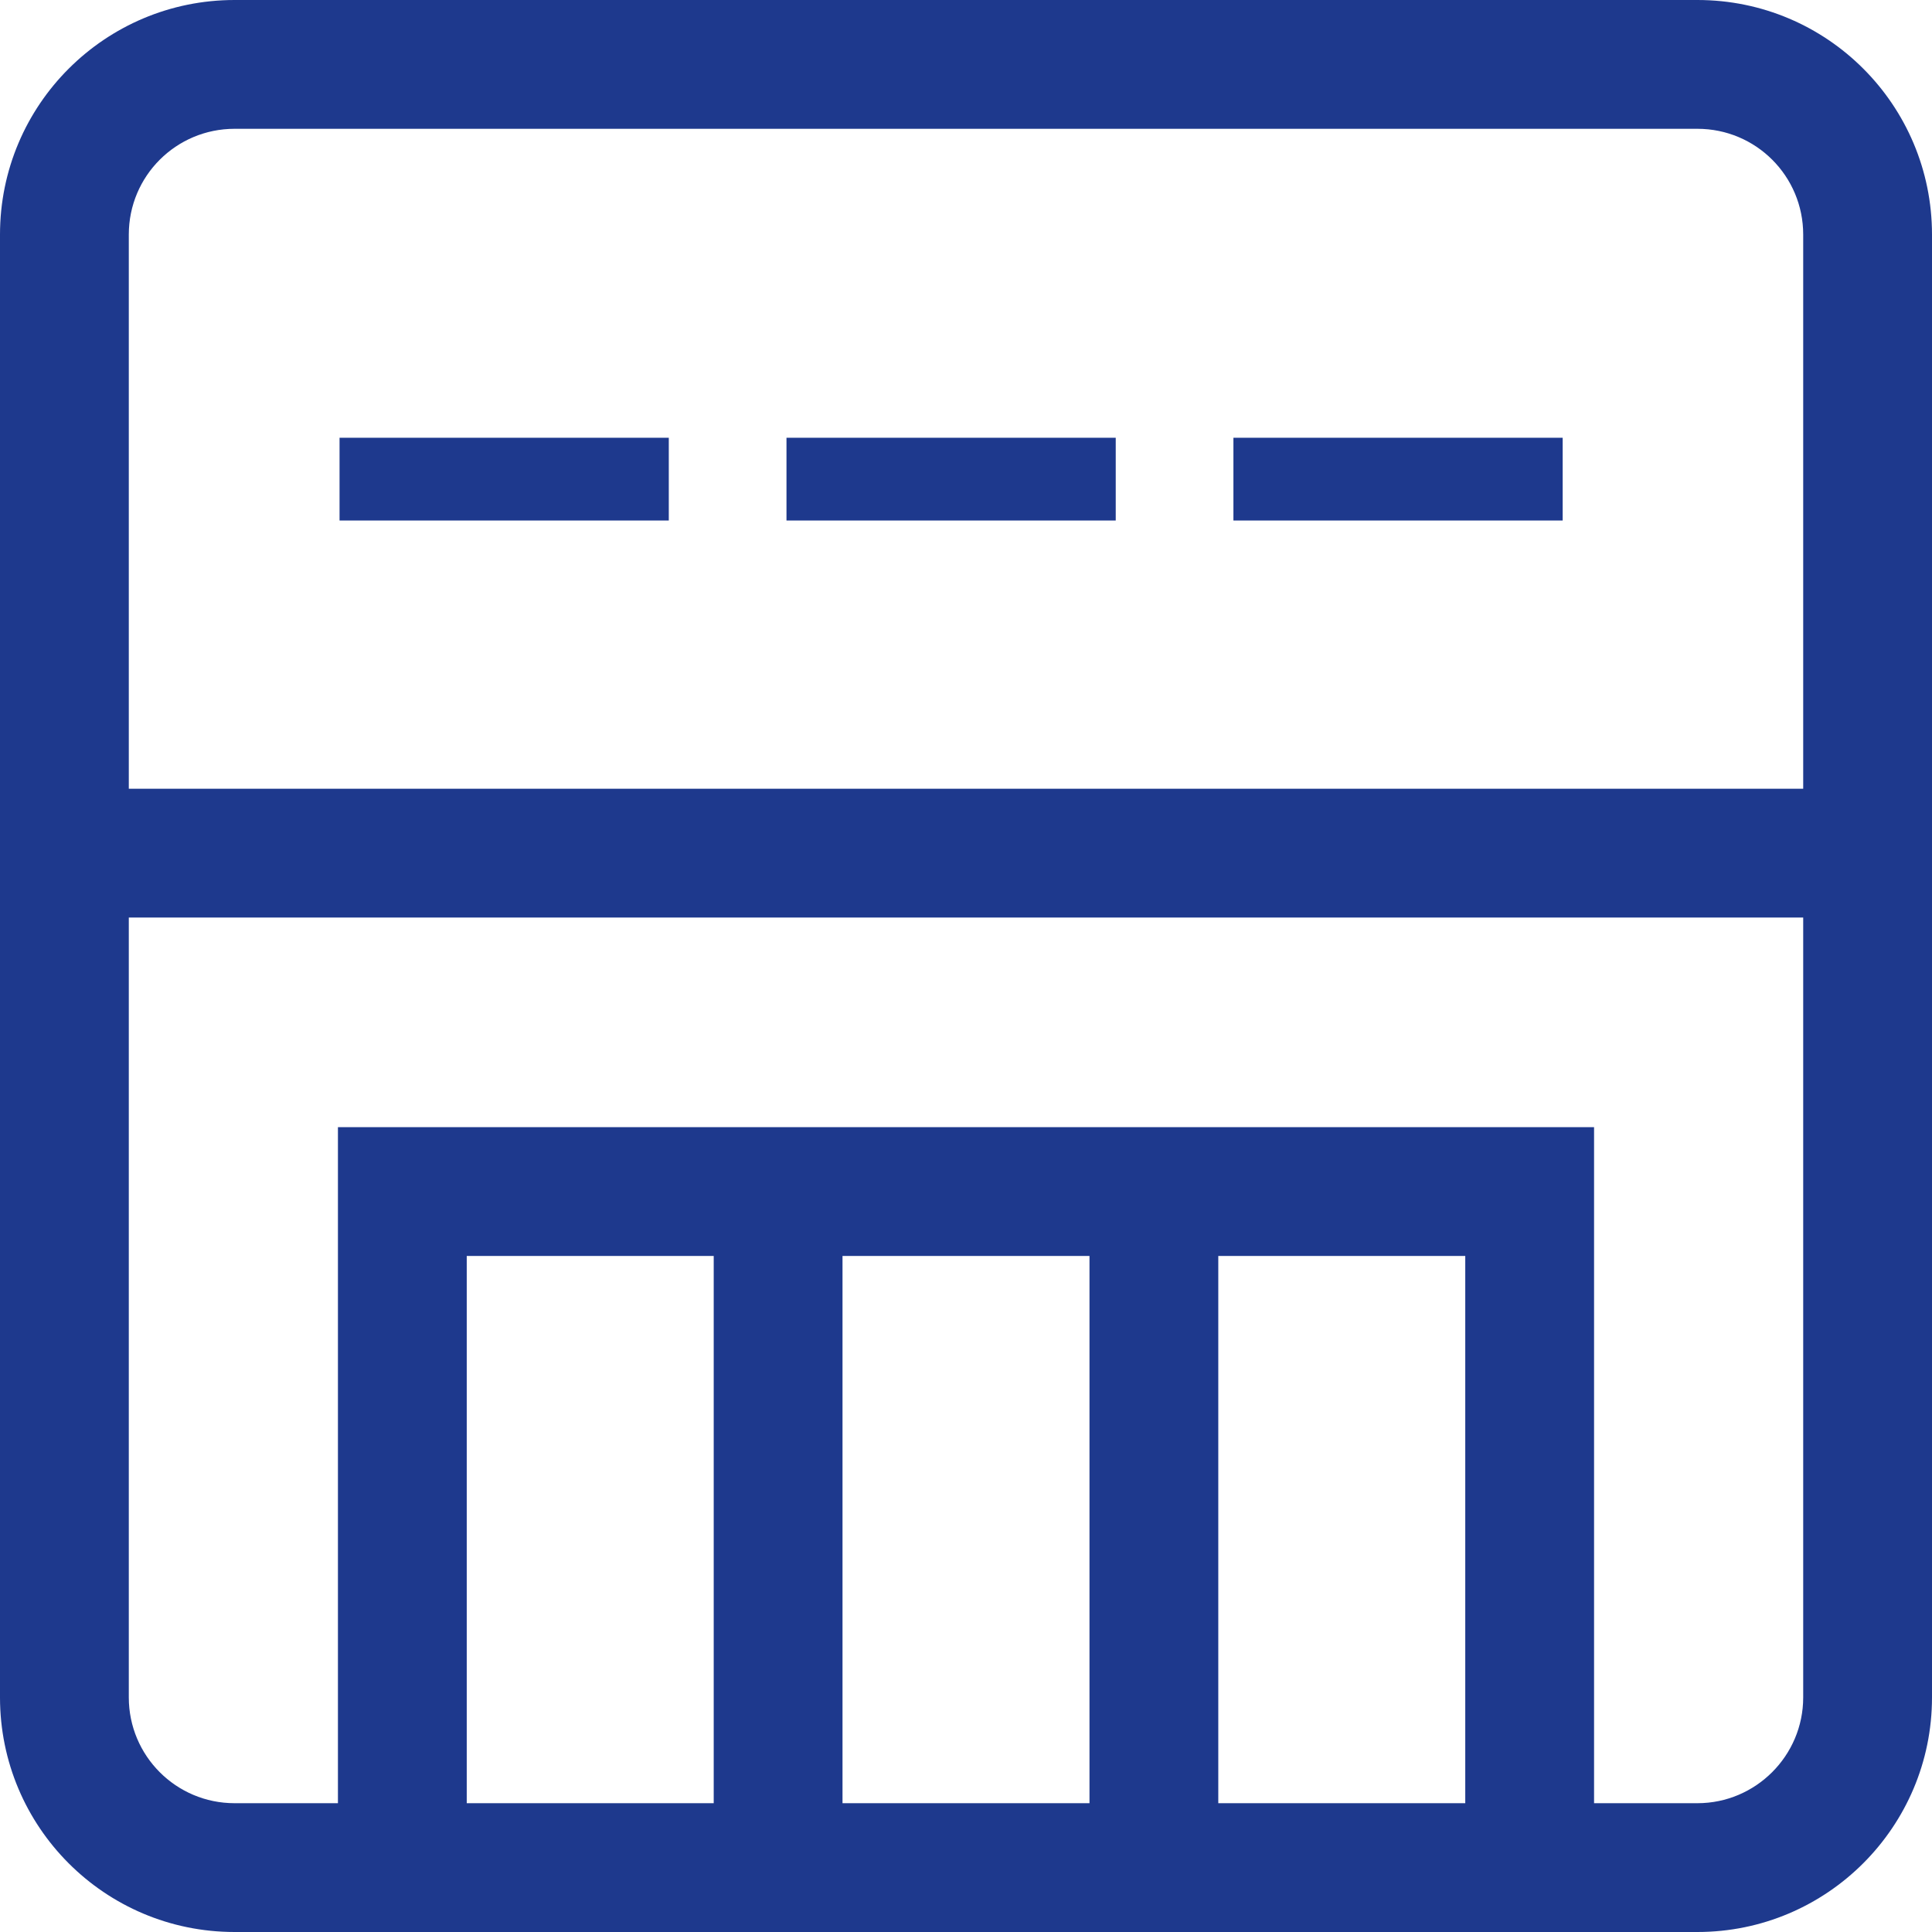
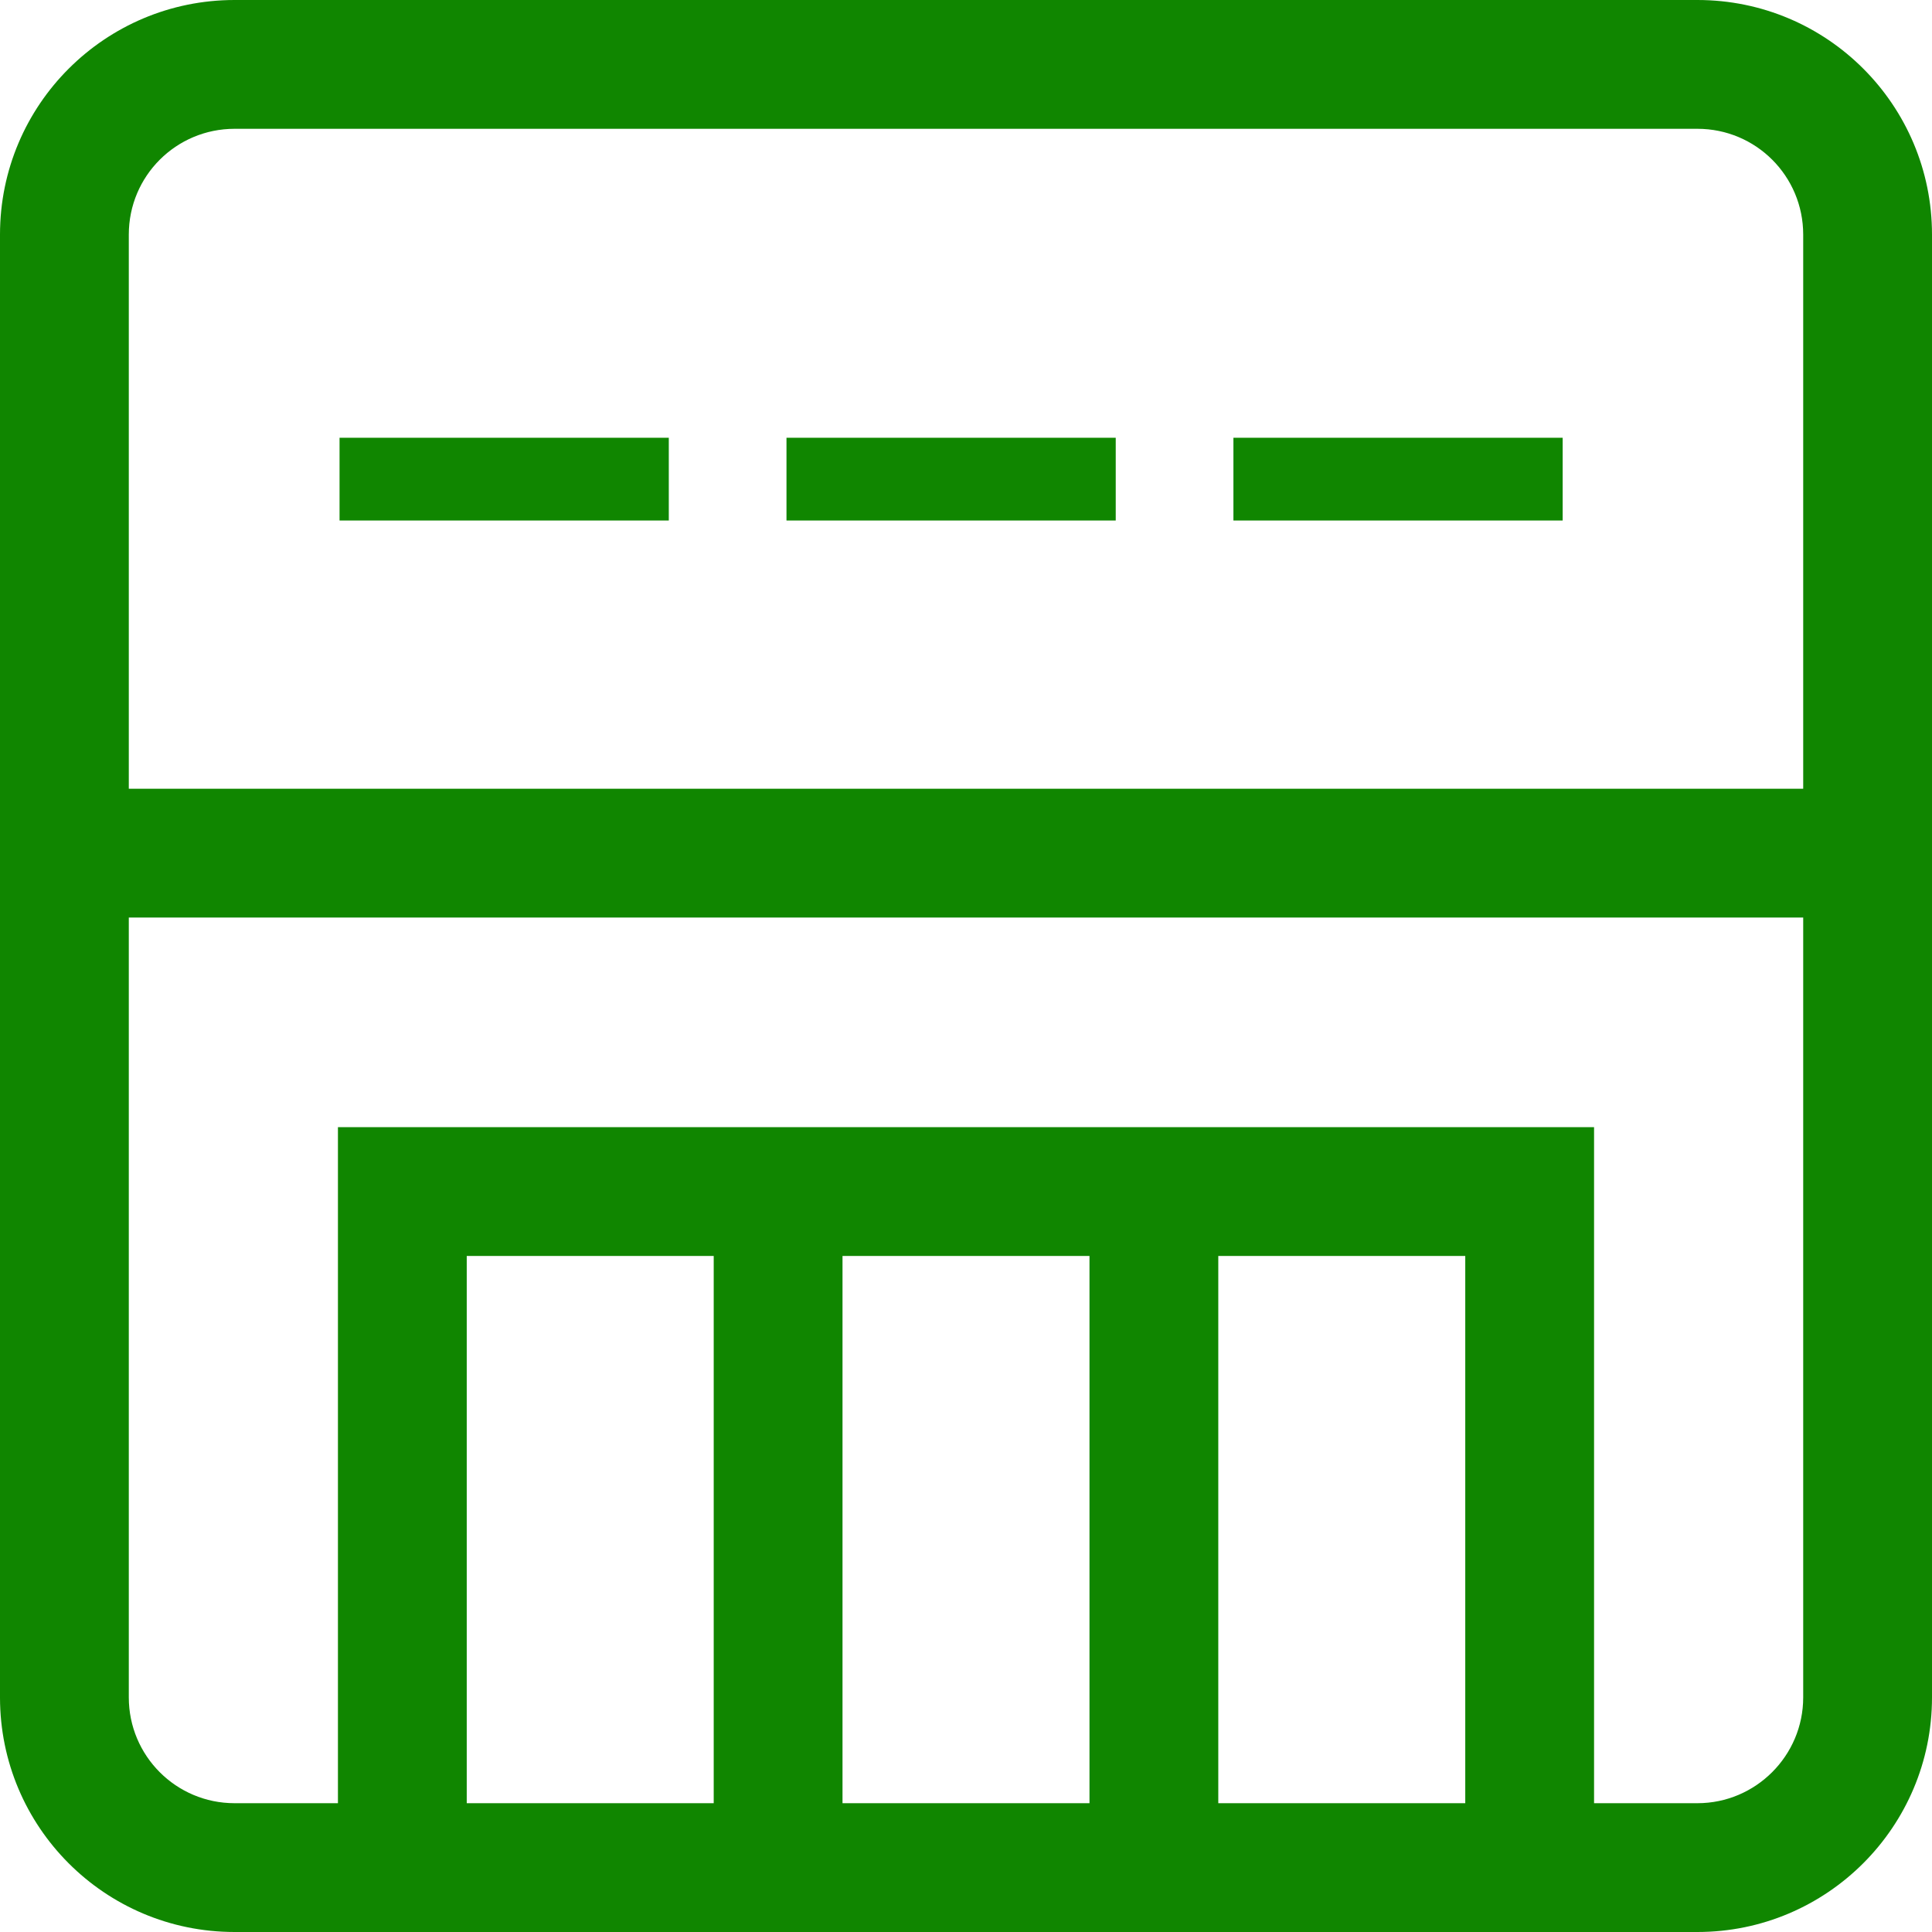
<svg xmlns="http://www.w3.org/2000/svg" width="12" height="12" viewBox="0 0 12 12" fill="none">
-   <path d="M9.706 2.719H7.661V3.233H9.706V2.719Z" fill="#1E398D" />
-   <path d="M6.93 2.719H4.885V3.233H6.93V2.719Z" fill="#1E398D" />
-   <path d="M4.154 2.719H2.109V3.233H4.154V2.719Z" fill="#1E398D" />
-   <path fill-rule="evenodd" clip-rule="evenodd" d="M2.099 7.001H9.901V11.595H9.101V7.801H2.899V11.595H2.099V7.001Z" fill="#1E398D" />
-   <path fill-rule="evenodd" clip-rule="evenodd" d="M6.767 11.595V7.488H7.567V11.595H6.767Z" fill="#1E398D" />
-   <path fill-rule="evenodd" clip-rule="evenodd" d="M4.433 11.595V7.488H5.233V11.595H4.433Z" fill="#1E398D" />
-   <path fill-rule="evenodd" clip-rule="evenodd" d="M1.457 0.8C1.094 0.8 0.8 1.093 0.8 1.457V10.543C0.8 10.905 1.093 11.2 1.457 11.2H10.543C10.905 11.2 11.2 10.905 11.2 10.543V1.457C11.2 1.094 10.907 0.8 10.543 0.8H1.457ZM0 1.457C0 0.65 0.654 0 1.457 0H10.543C11.35 0 12 0.654 12 1.457V10.543C12 11.347 11.347 12 10.543 12H1.457C0.65 12 0 11.346 0 10.543V1.457Z" fill="#1E398D" />
-   <path fill-rule="evenodd" clip-rule="evenodd" d="M0.4 4.899H11.6V5.699H0.4V4.899Z" fill="#1E398D" />
+   <path d="M9.706 2.719H7.661V3.233H9.706V2.719Z" fill="#108600" />
+   <path d="M6.93 2.719H4.885V3.233H6.93V2.719Z" fill="#108600" />
+   <path d="M4.154 2.719H2.109V3.233H4.154V2.719Z" fill="#108600" />
+   <path fill-rule="evenodd" clip-rule="evenodd" d="M2.099 7.001H9.901V11.595H9.101V7.801H2.899V11.595H2.099V7.001Z" fill="#108600" />
+   <path fill-rule="evenodd" clip-rule="evenodd" d="M6.767 11.595V7.488H7.567V11.595H6.767Z" fill="#108600" />
+   <path fill-rule="evenodd" clip-rule="evenodd" d="M4.433 11.595V7.488H5.233V11.595H4.433Z" fill="#108600" />
+   <path fill-rule="evenodd" clip-rule="evenodd" d="M1.457 0.8C1.094 0.8 0.8 1.093 0.8 1.457V10.543C0.8 10.905 1.093 11.2 1.457 11.2H10.543C10.905 11.2 11.2 10.905 11.2 10.543V1.457C11.2 1.094 10.907 0.8 10.543 0.8H1.457ZM0 1.457C0 0.65 0.654 0 1.457 0H10.543C11.35 0 12 0.654 12 1.457V10.543C12 11.347 11.347 12 10.543 12H1.457C0.65 12 0 11.346 0 10.543V1.457Z" fill="#108600" />
+   <path fill-rule="evenodd" clip-rule="evenodd" d="M0.4 4.899H11.6V5.699H0.4V4.899Z" fill="#108600" />
</svg>
